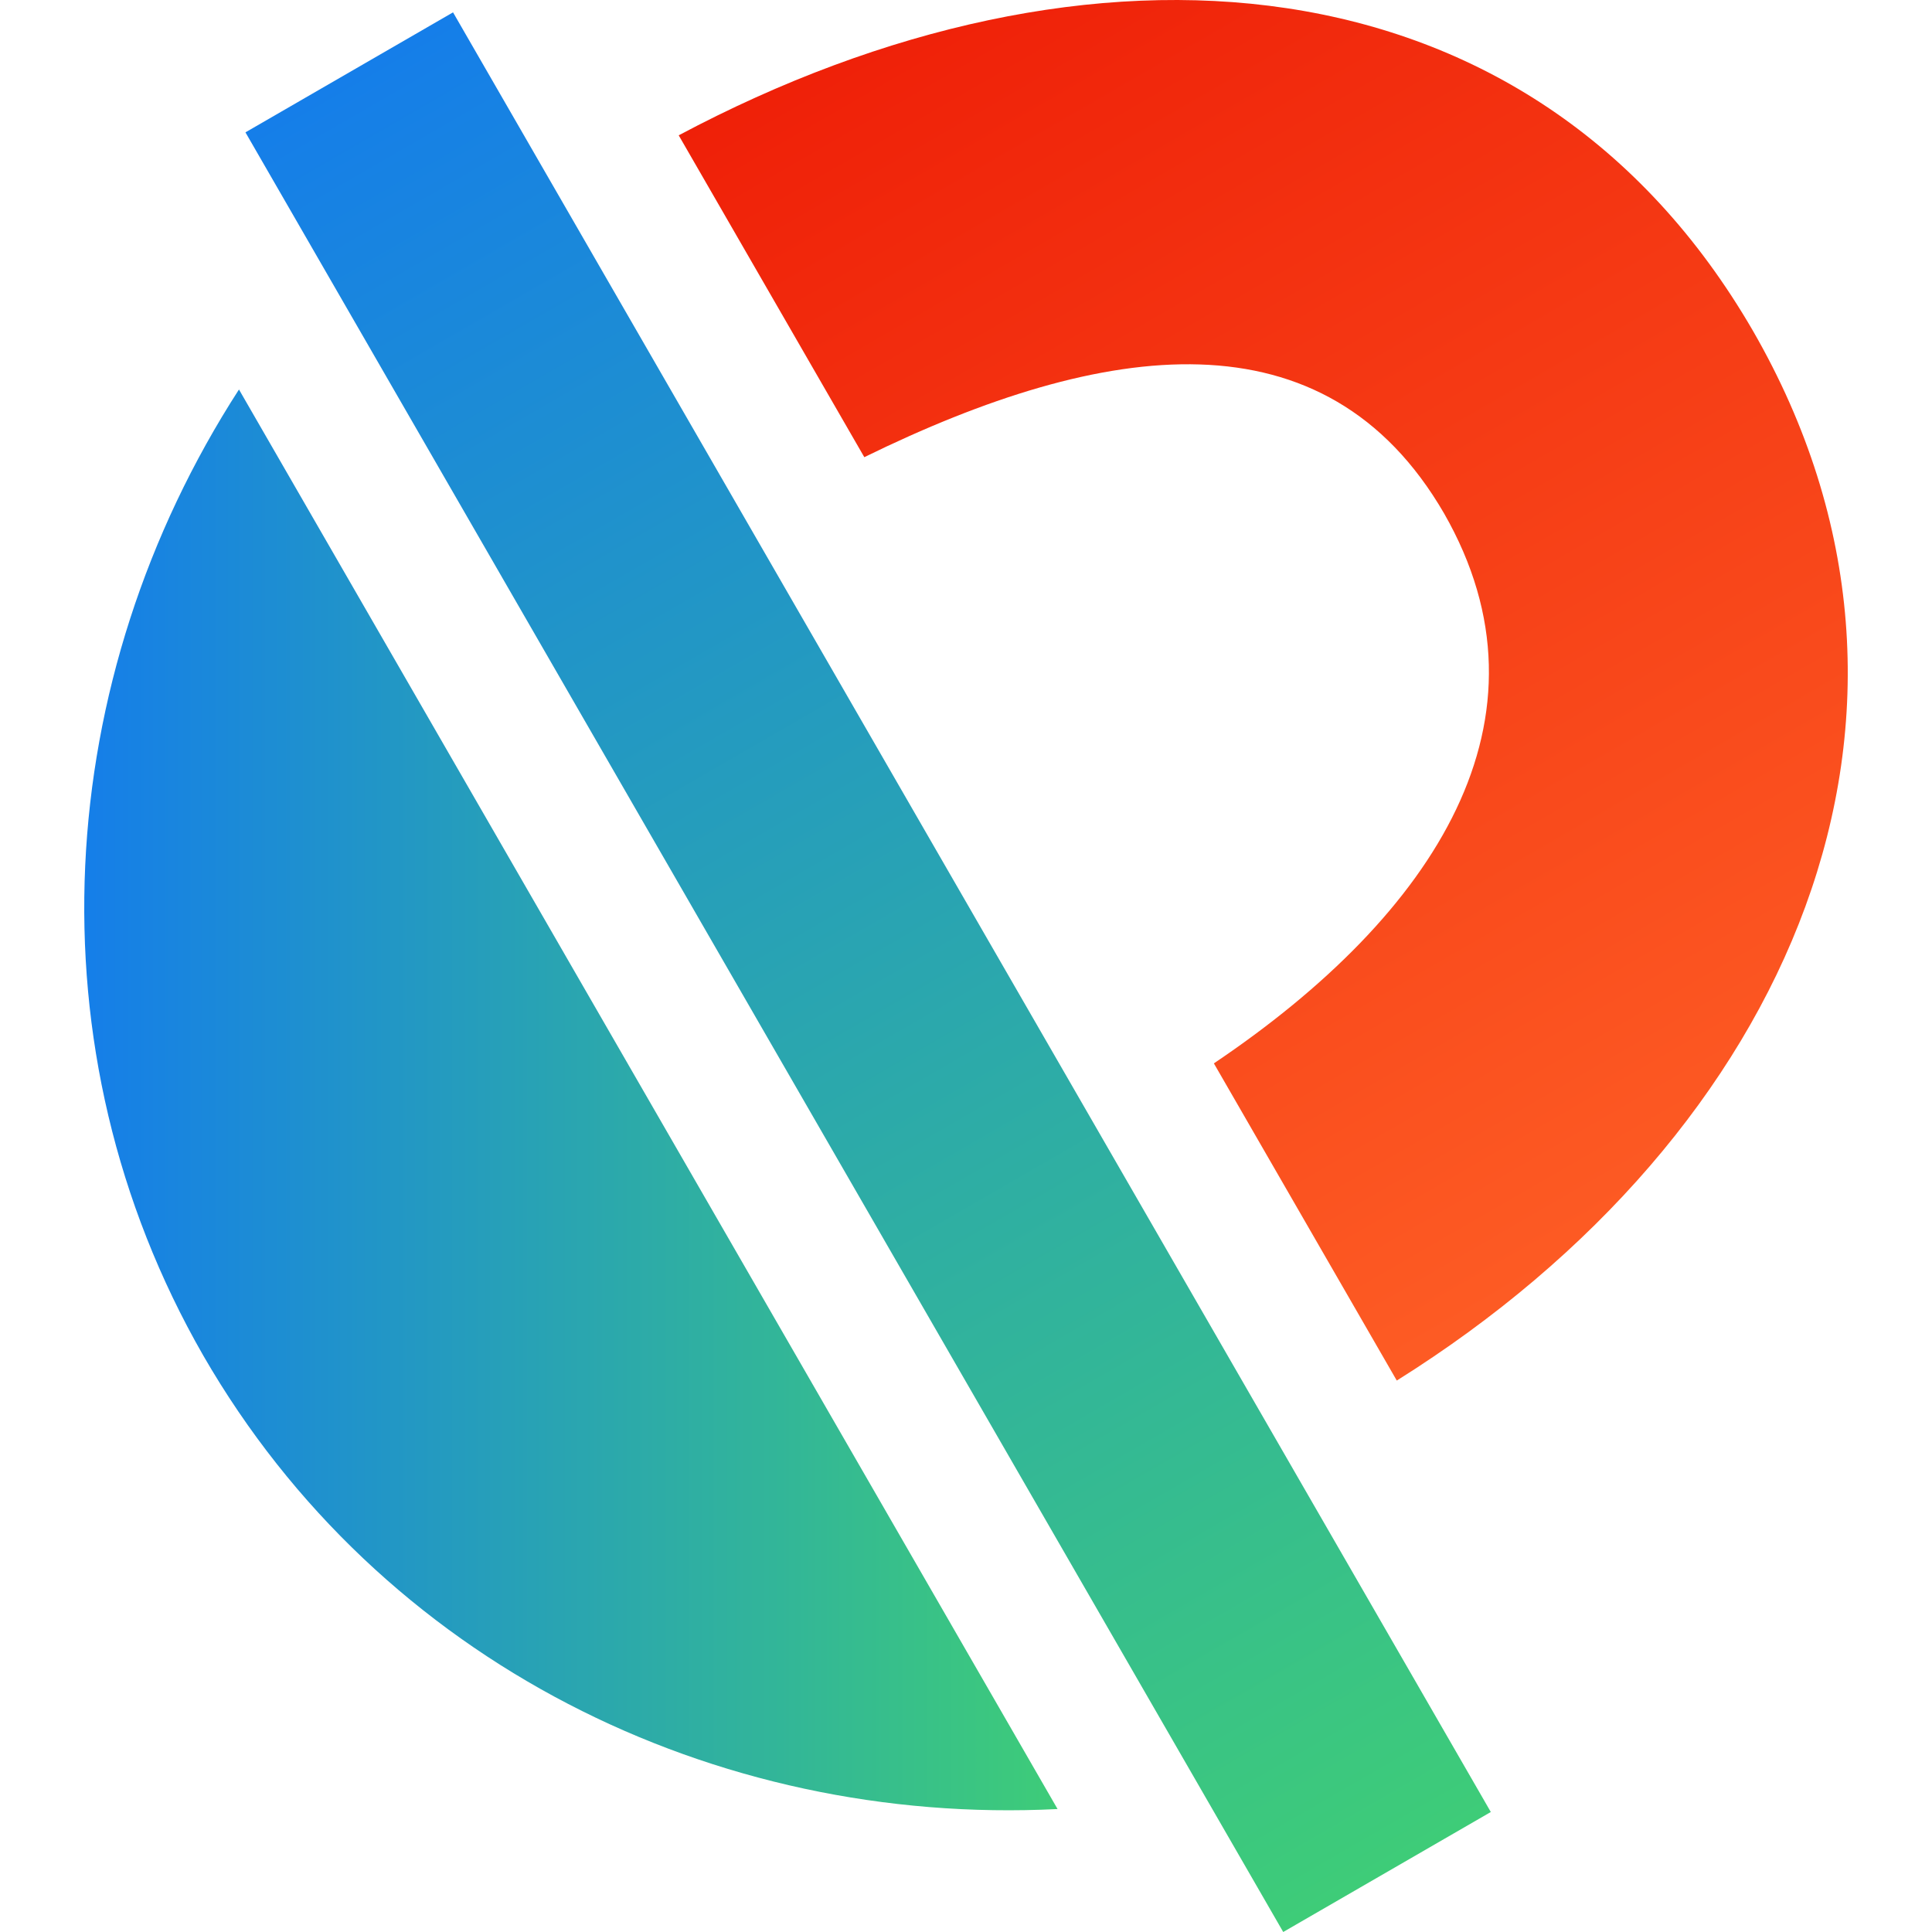
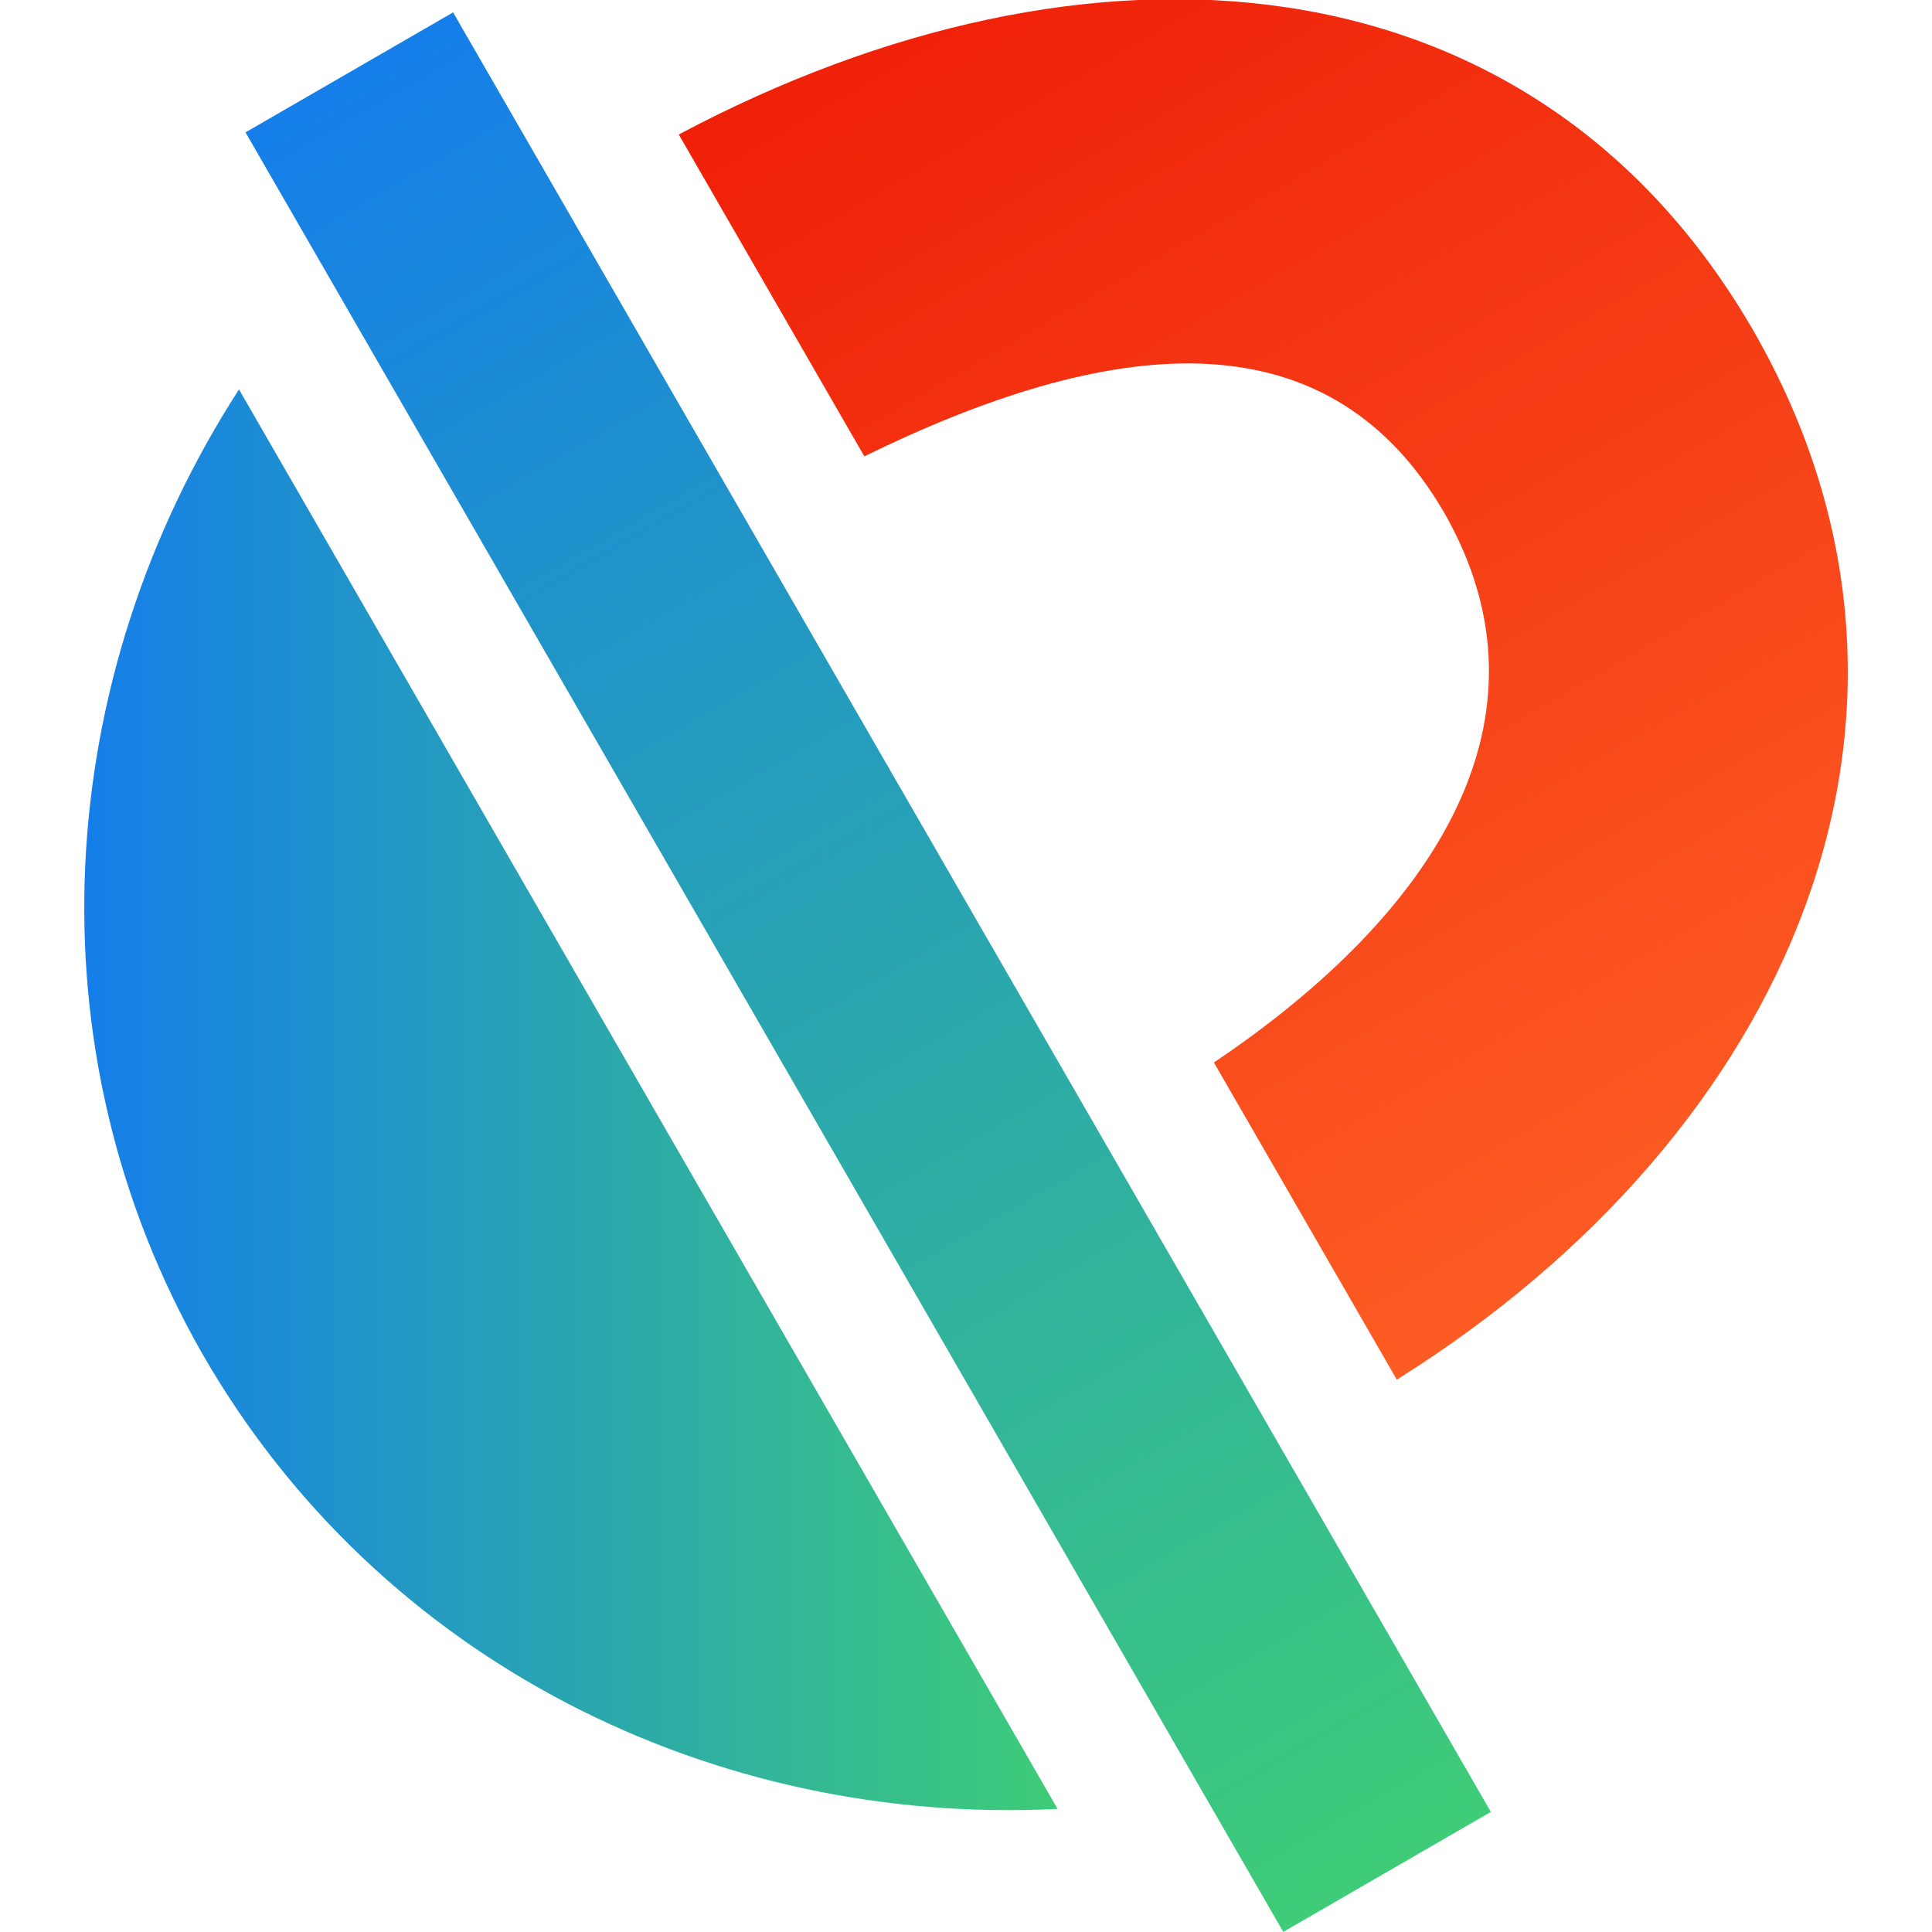
- <svg xmlns="http://www.w3.org/2000/svg" xmlns:xlink="http://www.w3.org/1999/xlink" version="1.1" viewBox="0 0 192 192" id="svg12" width="192" height="192">
-   <defs id="defs16">
-     <linearGradient id="linearGradient5186">
-       <stop style="stop-color:#ef2008;stop-opacity:1" offset="0" id="stop5182" />
-       <stop style="stop-color:#ff6428;stop-opacity:1" offset="1" id="stop5184" />
+ <svg xmlns="http://www.w3.org/2000/svg" xmlns:xlink="http://www.w3.org/1999/xlink" width="192" height="192" version="1.1" viewBox="0 0 192 192">
+   <defs>
+     <linearGradient id="linearGradient9555-6-0-7" x1="51.714" x2="210.4" y1="99.77" y2="99.77" gradientTransform="matrix(.70336 0 0 .74173 1325.6 185.44)" gradientUnits="userSpaceOnUse">
+       <stop stop-color="#ef2008" offset="0" />
+       <stop stop-color="#ff6428" offset="1" />
    </linearGradient>
-     <linearGradient xlink:href="#linearGradient5186" id="linearGradient17039" gradientUnits="userSpaceOnUse" gradientTransform="matrix(1.20793,0,0,1.20793,80.20794,-69.70017)" x1="225.772" y1="173.935" x2="1111.168" y2="173.935" />
-     <linearGradient xlink:href="#linearGradient5186" id="linearGradient17043" gradientUnits="userSpaceOnUse" gradientTransform="matrix(1.631618,0,0,1.631618,1218.836,-287.5403)" x1="225.772" y1="173.935" x2="1111.168" y2="173.935" />
-     <linearGradient xlink:href="#linearGradient5186" id="linearGradient11474" x1="208.569" y1="115.515" x2="1585.511" y2="115.515" gradientUnits="userSpaceOnUse" gradientTransform="translate(-13.93073,-31.73197)" />
-     <linearGradient xlink:href="#linearGradient5186" id="linearGradient9555-6-0-7" gradientUnits="userSpaceOnUse" gradientTransform="matrix(0.703359,0,0,0.7417253,1325.63,185.4412)" x1="51.714" y1="99.77" x2="210.402" y2="99.77" />
-     <linearGradient xlink:href="#linearGradient1884" id="linearGradient15669" gradientUnits="userSpaceOnUse" gradientTransform="matrix(0.5008421,0.867484,-0.8660254,0.5,505.4746,-13.41105)" x1="115.864" y1="186.002" x2="301.391" y2="186.002" />
-     <linearGradient xlink:href="#linearGradient1884" id="linearGradient1031" x1="412.814" y1="252.293" x2="499.963" y2="252.293" gradientUnits="userSpaceOnUse" />
+     <linearGradient id="linearGradient15669" x1="115.86" x2="301.39" y1="186" y2="186" gradientTransform="matrix(.50084 .86748 -.86603 .5 505.47 -13.411)" gradientUnits="userSpaceOnUse" xlink:href="#linearGradient1884" />
+     <linearGradient id="linearGradient1031" x1="412.81" x2="499.96" y1="252.29" y2="252.29" gradientUnits="userSpaceOnUse" xlink:href="#linearGradient1884" />
    <linearGradient id="linearGradient1884">
-       <stop style="stop-color:#157ee9;stop-opacity:1" offset="0" id="stop1880" />
-       <stop style="stop-color:#3ecc78;stop-opacity:1" offset="1" id="stop1882" />
+       <stop stop-color="#157ee9" offset="0" />
+       <stop stop-color="#3ecc78" offset="1" />
    </linearGradient>
  </defs>
-   <g id="g15681" transform="matrix(1.109908,0,0,1.111246,-449.8134,-171.0537)" style="stroke-width:0.9">
-     <g id="g1086-6-5-5-9" transform="matrix(0.6578458,1.139422,-1.139422,0.6578458,-136.9192,-1555.273)" style="stroke-width:0.684">
-       <path id="path1133-4-9-6-6" style="fill:url(#linearGradient9555-6-0-7);fill-opacity:1;stroke:none;stroke-width:2.149" d="m 1410.211,200.591 c -29.973,0.062 -46.946,25.082 -48.058,56.668 h 25.262 c 1.243,-18.172 6.973,-32.213 23.029,-32.259 16.056,0.046 23.308,14.086 24.55,32.259 h 24.895 c -1.113,-31.627 -19.666,-56.662 -49.677,-56.668 z" />
+   <g transform="matrix(1.1099 0 0 1.1112 -449.81 -171.05)" stroke-width=".9">
+     <g transform="matrix(.65785 1.1394 -1.1394 .65785 -136.92 -1555.3)" stroke-width=".684">
+       <path d="m1410.2 200.59c-29.973 0.062-46.946 25.082-48.058 56.668h25.262c1.243-18.172 6.973-32.213 23.028-32.259 16.056 0.046 23.308 14.086 24.55 32.259h24.895c-1.113-31.627-19.666-56.662-49.677-56.668z" fill="url(#linearGradient9555-6-0-7)" />
    </g>
-     <path id="path1133-6-3-9-0-9-9-0" style="fill:url(#linearGradient15669);fill-opacity:1;stroke:none;stroke-width:2.827" d="m 445.835,155.035 -18.587,10.731 92.92,160.942 18.587,-10.731 z" />
-     <path id="path1133-6-4-1-8-2" style="fill:url(#linearGradient1031);fill-opacity:1;stroke:none;stroke-width:2.827" d="m 426.668,188.762 c -16.68,25.799 -18.968,58.947 -3.197,86.393 15.861,27.459 45.758,42.105 76.492,40.557 z" />
-     <g id="g1049" transform="matrix(1.777778,0,0,1.777778,1387.283,1027.548)" style="stroke-width:0.506" />
+     <path d="m445.84 155.04-18.587 10.731 92.92 160.94 18.587-10.731z" fill="url(#linearGradient15669)" />
+     <path d="m426.67 188.76c-16.68 25.799-18.968 58.947-3.197 86.393 15.861 27.459 45.758 42.105 76.492 40.557z" fill="url(#linearGradient1031)" />
  </g>
</svg>
